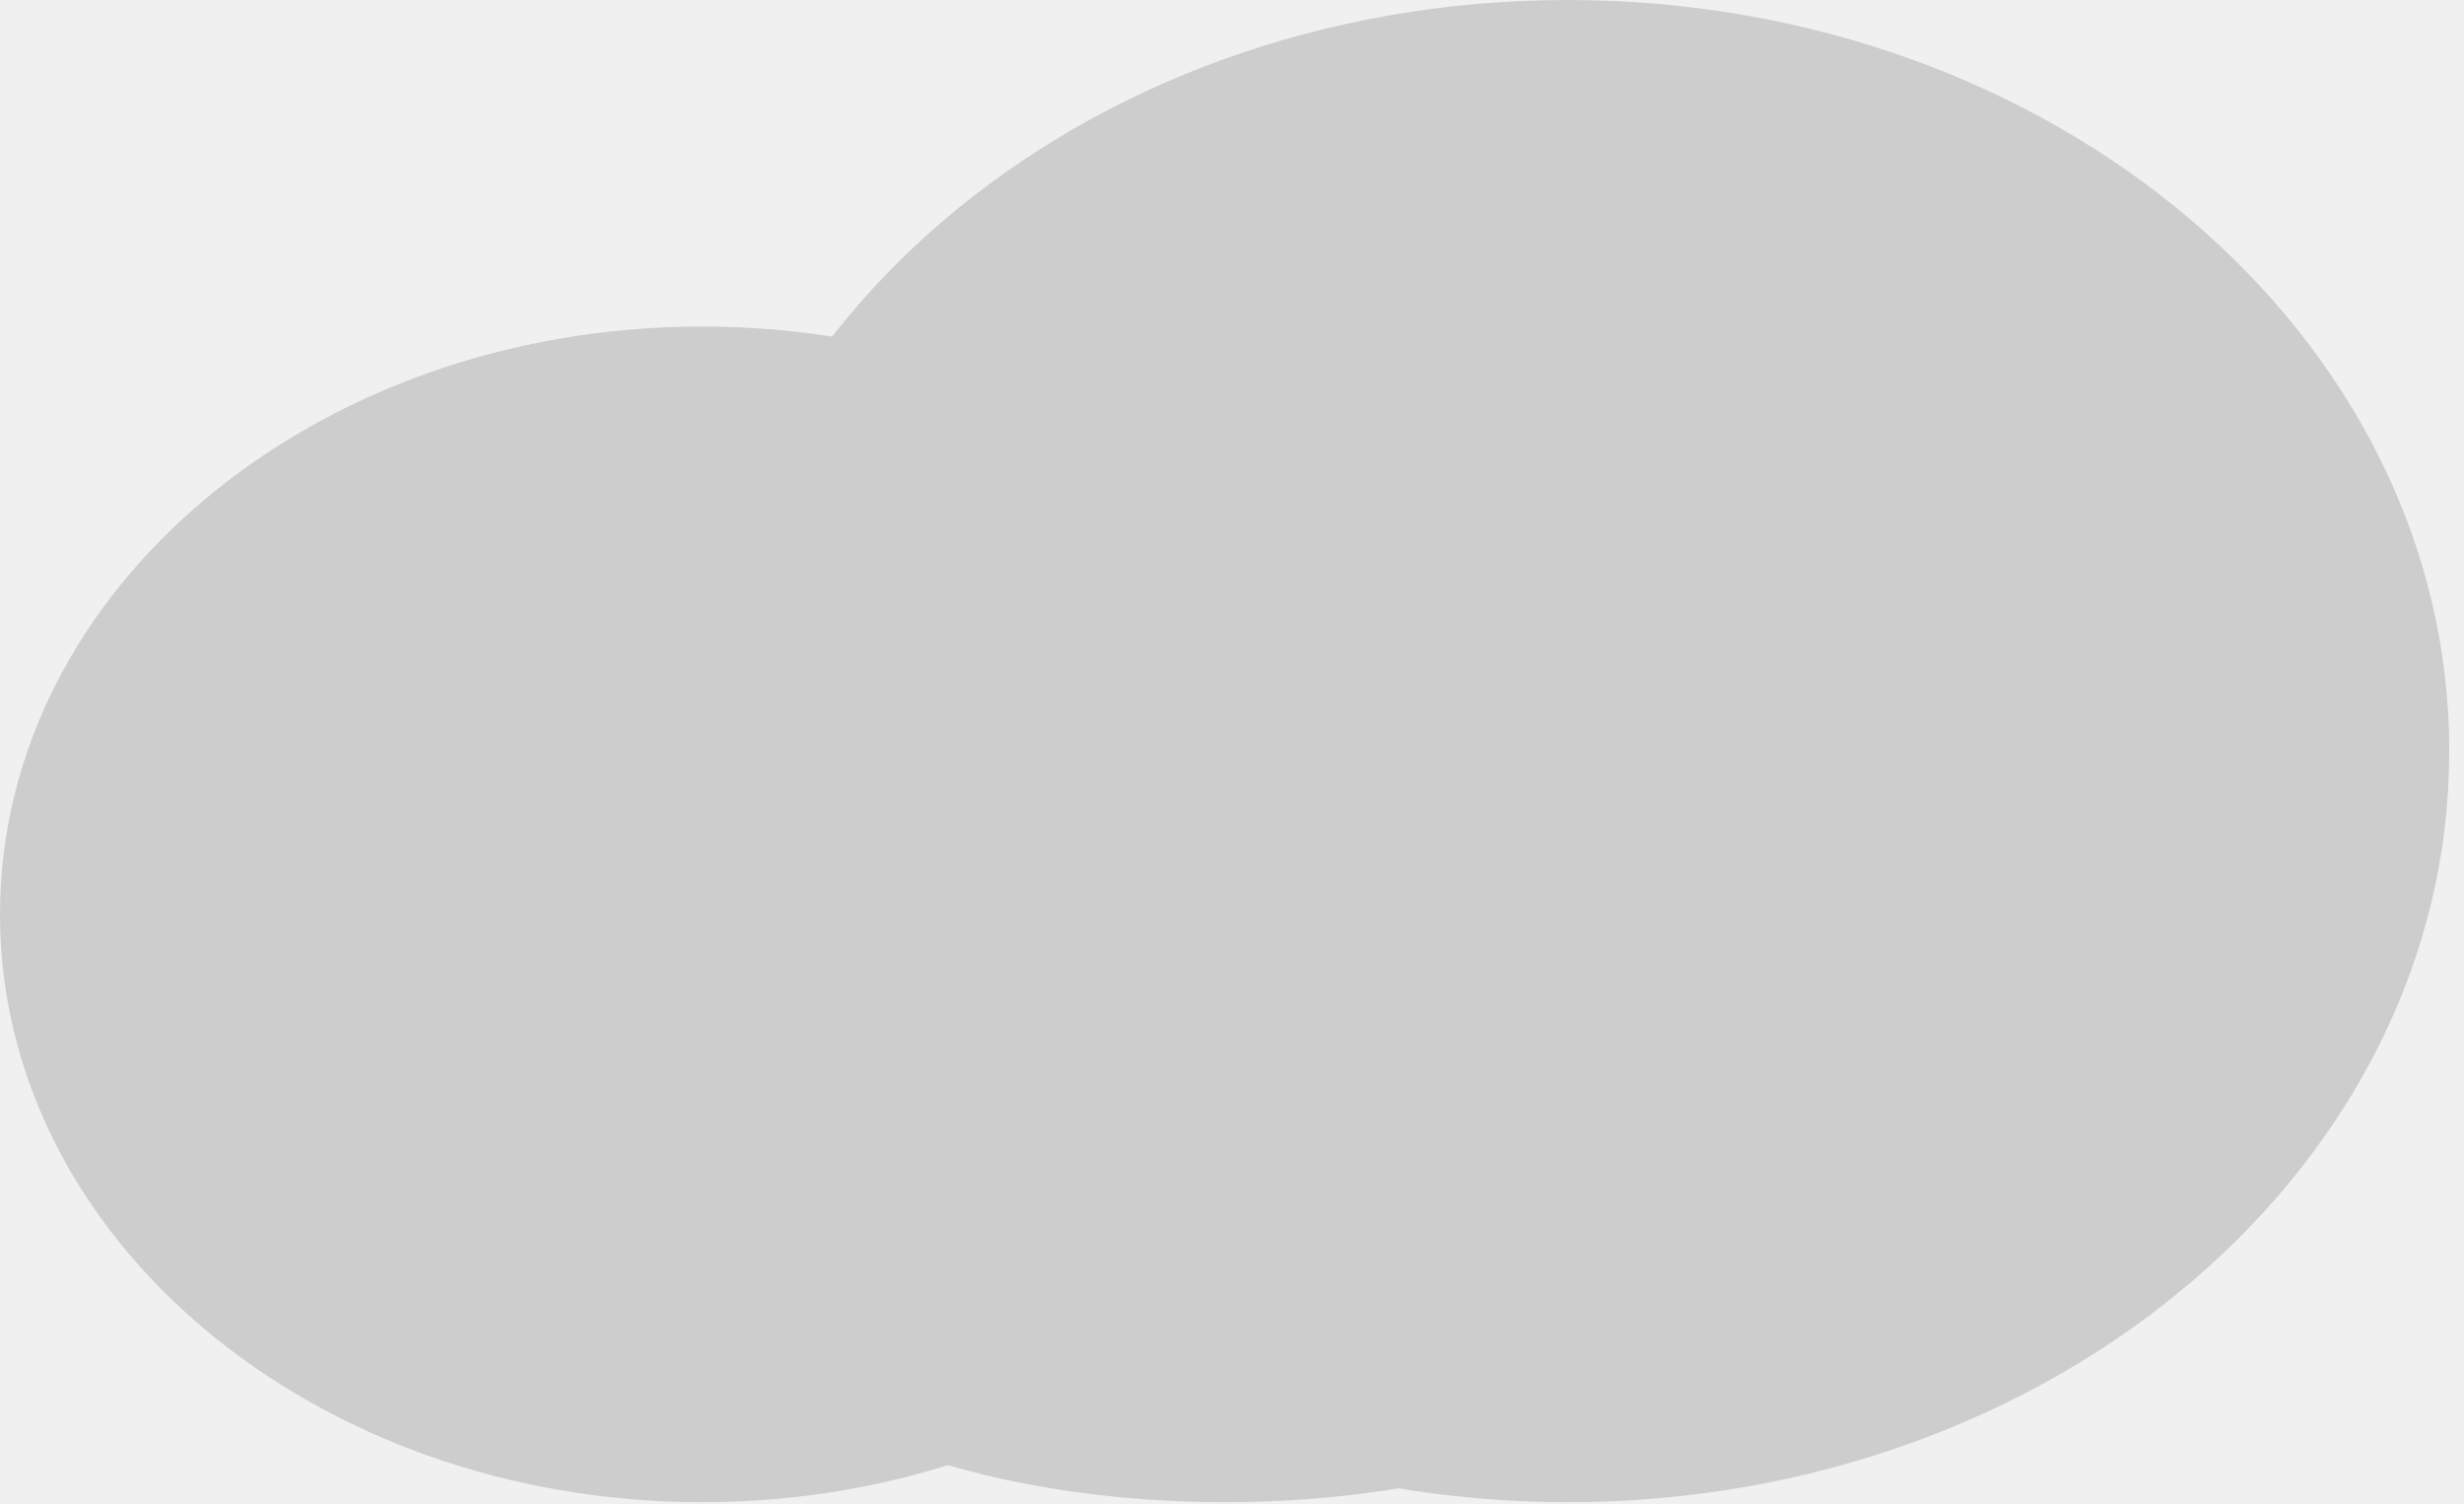
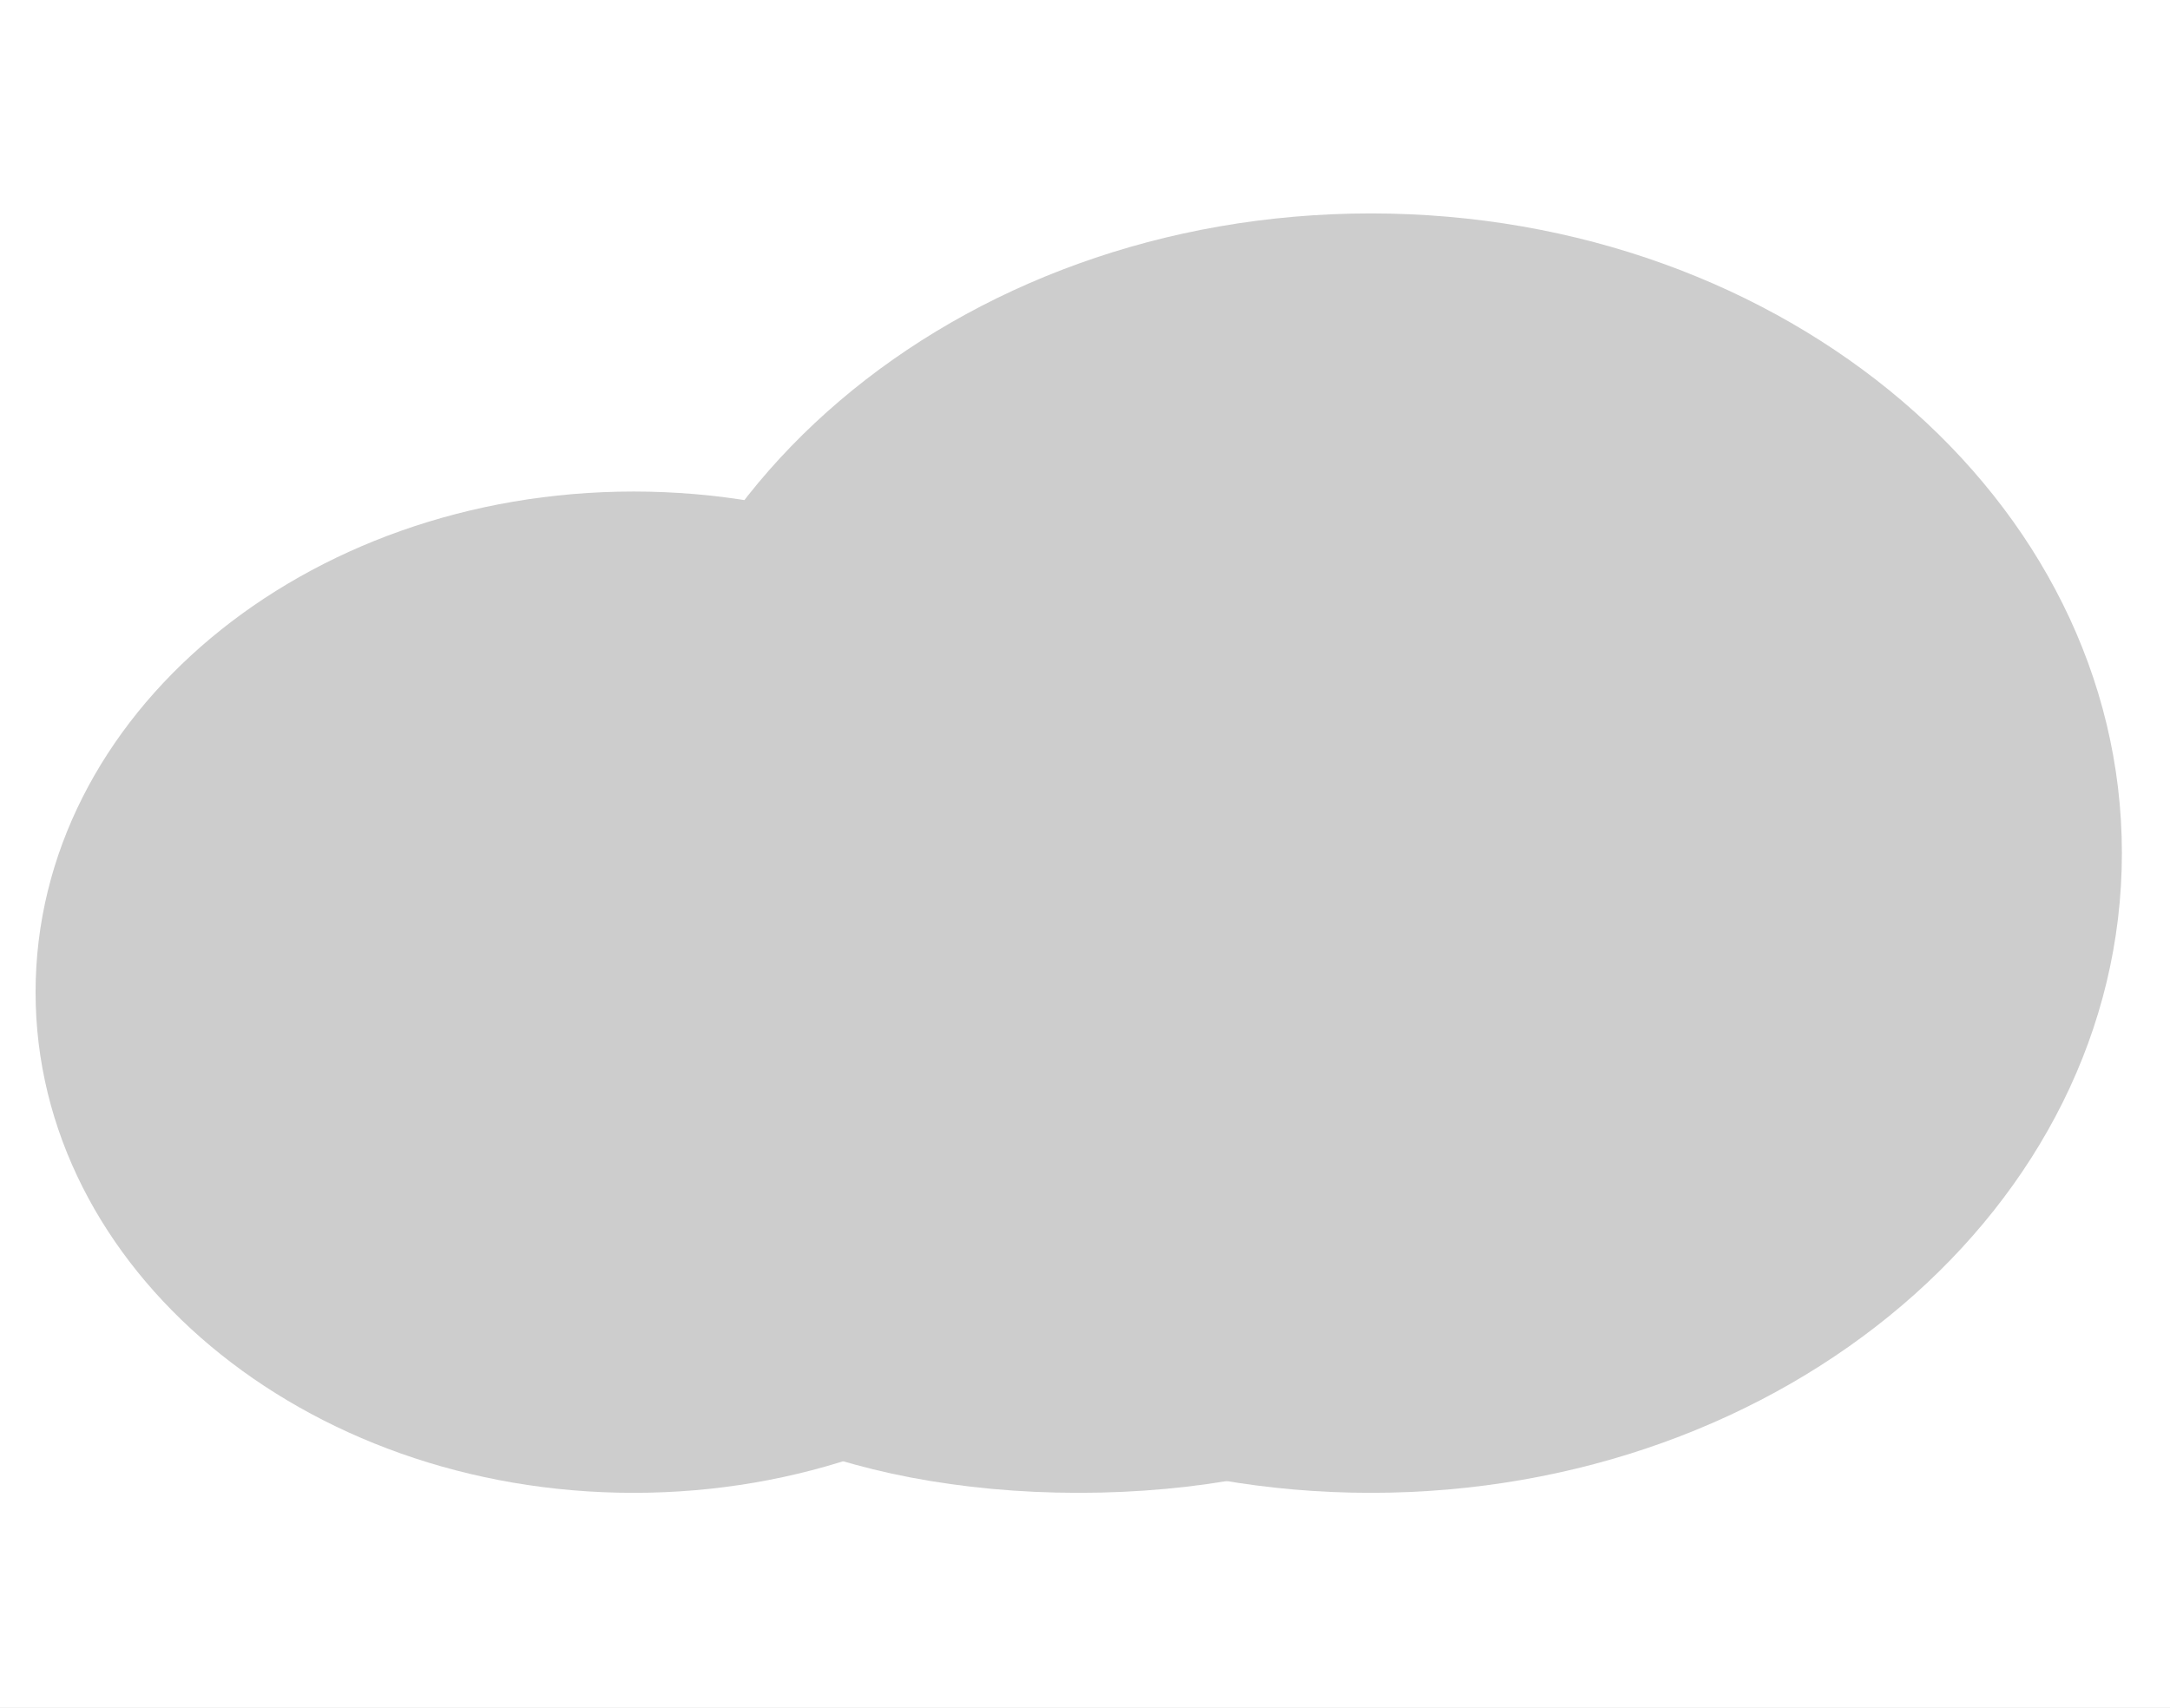
- <svg xmlns="http://www.w3.org/2000/svg" width="118" height="72" viewBox="0 0 118 72" fill="none">
-   <ellipse cx="33.624" cy="43.789" rx="33.624" ry="28.151" fill="#CDCDCD" />
-   <ellipse cx="75.069" cy="35.97" rx="42.226" ry="35.97" fill="#CDCDCD" />
-   <ellipse cx="58.647" cy="60.993" rx="24.241" ry="10.947" fill="#CDCDCD" />
+ <svg xmlns="http://www.w3.org/2000/svg" width="122" height="96" viewBox="0 0 122 96" fill="none">
+   <rect width="122" height="96" fill="white" />
+   <ellipse cx="35.624" cy="55.789" rx="33.624" ry="28.151" fill="#CDCDCD" />
+   <ellipse cx="77.069" cy="47.97" rx="42.226" ry="35.97" fill="#CDCDCD" />
+   <ellipse cx="60.647" cy="72.993" rx="24.241" ry="10.947" fill="#CDCDCD" />
</svg>
